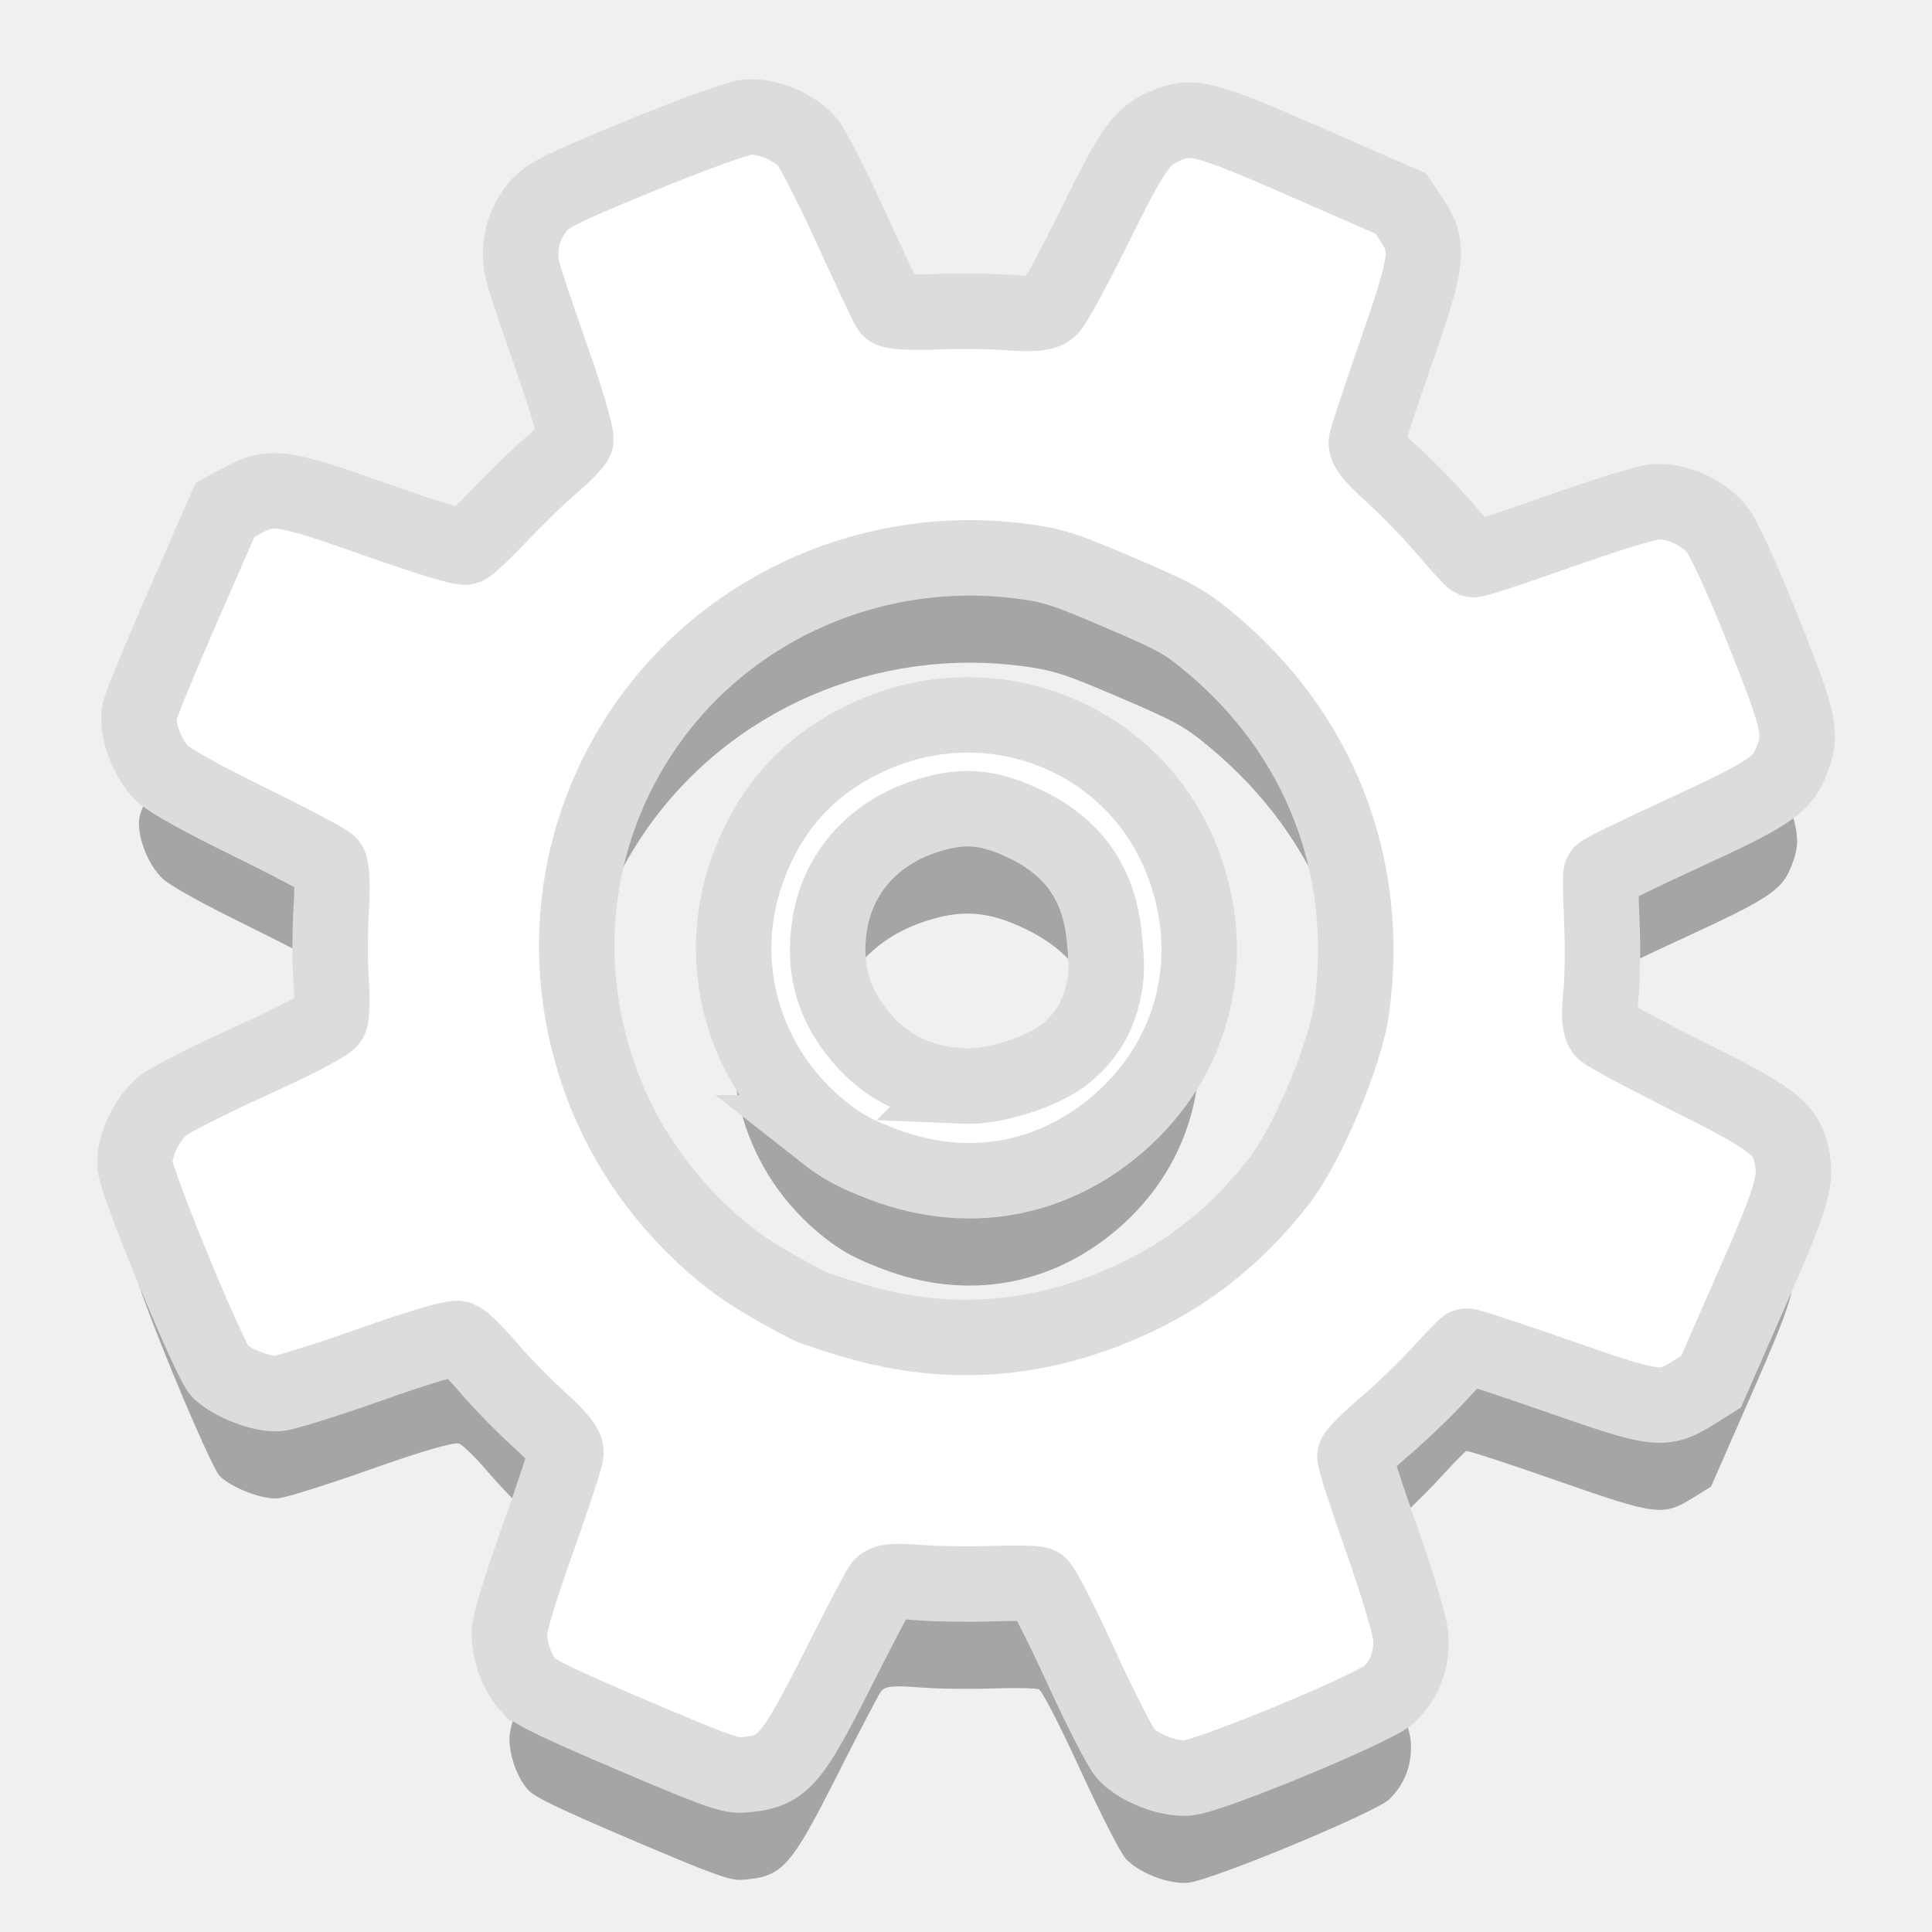
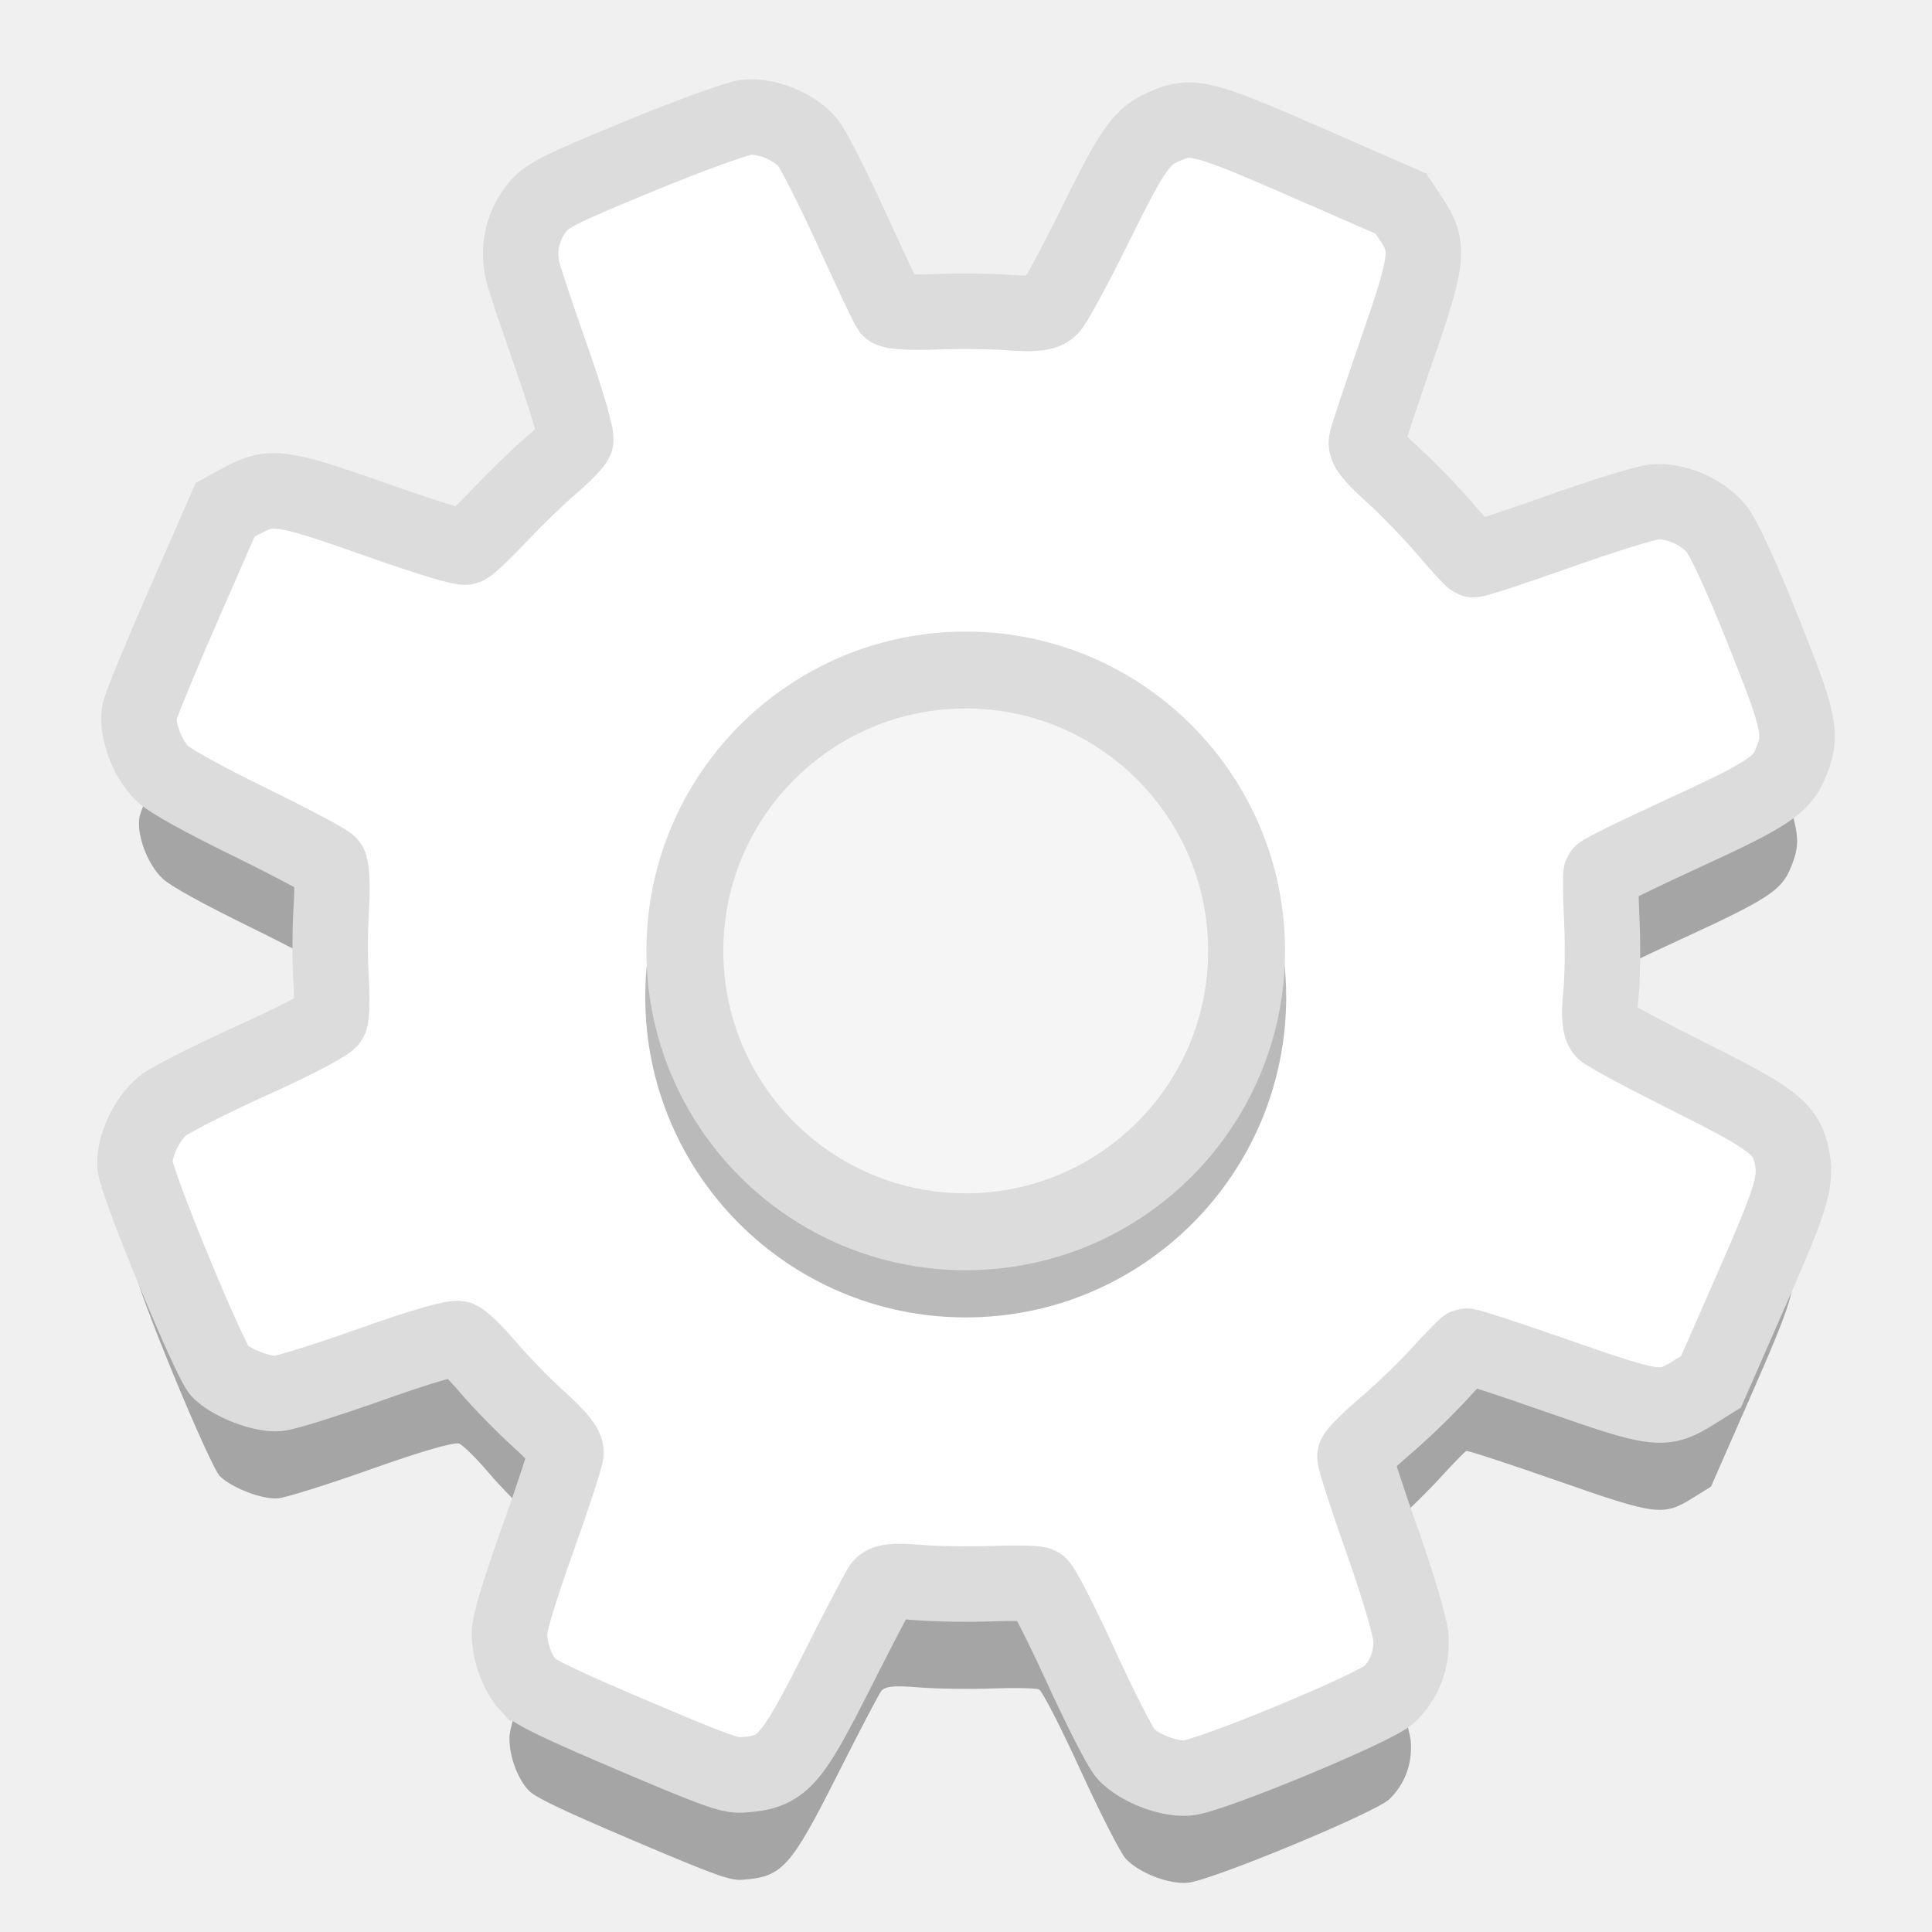
<svg xmlns="http://www.w3.org/2000/svg" id="svg2" version="1.1" width="512" height="512" viewBox="0 0 512 512">
  <defs id="defs6" />
  <path id="path2986-2" d="m 140.066,474.452 c -2.968,-3.186 -5.09,-9.019 -5.063,-13.92 0.014,-2.526 2.617,-11.153 7.44,-24.659 4.08,-11.426 7.473,-21.801 7.539,-23.055 0.088,-1.664 -1.894,-4.108 -7.327,-9.039 -4.096,-3.717 -10.049,-9.823 -13.229,-13.568 -3.18,-3.745 -6.662,-7.183 -7.738,-7.639 -1.207,-0.512 -10.085,2.058 -23.172,6.707 -11.668,4.145 -22.869,7.658 -24.89,7.805 -4.16,0.304 -11.968,-2.67 -15.311,-5.831 -2.658,-2.514 -22.1,-49.575 -22.526,-54.528 -0.423,-4.912 2.986,-12.321 7.296,-15.857 1.962,-1.61 12.58,-7.003 23.597,-11.985 11.859,-5.363 20.356,-9.827 20.828,-10.942 0.439,-1.036 0.538,-5.895 0.219,-10.798 -0.319,-4.903 -0.287,-13.409 0.071,-18.902 0.358,-5.493 0.117,-10.632 -0.535,-11.419 -0.652,-0.787 -10.096,-5.803 -20.987,-11.145 -12.666,-6.213 -21.008,-10.826 -23.151,-12.801 -4.082,-3.763 -7.125,-12.015 -6.114,-16.579 0.41,-1.851 5.672,-14.624 11.692,-28.385 l 10.947,-25.019 4.425,-2.397 c 7.82,-4.236 10.493,-3.861 35.521,4.979 14.166,5.003 22.939,7.662 23.935,7.253 0.865,-0.355 4.945,-4.223 9.067,-8.594 4.122,-4.371 10.137,-10.195 13.366,-12.941 3.229,-2.746 6.197,-5.759 6.594,-6.696 0.397,-0.937 -2.367,-10.486 -6.143,-21.219 -3.776,-10.734 -7.294,-21.221 -7.818,-23.305 -1.475,-5.862 -0.279,-11.84 3.332,-16.662 2.726,-3.641 5.498,-5.067 27.428,-14.111 13.417,-5.533 26.313,-10.204 28.658,-10.38 5.441,-0.407 12.555,2.571 16.031,6.711 1.464,1.743 6.731,12.112 11.706,23.041 4.975,10.929 9.464,20.419 9.976,21.088 0.54,0.705 5.58,1.024 11.99,0.758 6.083,-0.252 14.985,-0.16 19.782,0.205 6.505,0.495 9.233,0.205 10.73,-1.139 1.104,-0.991 6.395,-10.706 11.758,-21.588 10.314,-20.928 12.485,-24.007 18.865,-26.75 7.096,-3.05 10.104,-2.272 37.469,9.693 l 24.925,10.898 2.818,4.255 c 4.848,7.321 4.488,10.443 -4.041,34.978 -4.128,11.876 -7.678,22.582 -7.887,23.79 -0.295,1.7 1.288,3.711 7.005,8.9 4.062,3.686 10.326,10.162 13.918,14.389 3.593,4.228 6.898,7.842 7.345,8.031 0.447,0.19 10.485,-3.095 22.308,-7.298 11.822,-4.204 23.418,-7.799 25.769,-7.989 5.557,-0.449 12.319,2.443 16.273,6.96 1.877,2.145 6.806,12.85 12.569,27.301 9.893,24.806 10.409,27.383 7.068,35.302 -2.363,5.601 -6.411,8.216 -28.196,18.216 -11.845,5.437 -21.697,10.262 -21.891,10.722 -0.195,0.459 -0.109,6.13 0.192,12.601 0.3,6.471 0.184,15.307 -0.258,19.634 -0.549,5.376 -0.314,8.375 0.743,9.469 0.851,0.88 10.871,6.259 22.267,11.953 22.617,11.3 25.953,13.842 27.526,20.972 1.487,6.74 0.269,10.803 -10.777,35.971 l -10.566,24.076 -4.555,2.836 c -8.135,5.065 -9.573,4.891 -36.059,-4.353 -12.942,-4.517 -23.845,-8.086 -24.229,-7.93 -0.384,0.156 -3.654,3.518 -7.266,7.472 -3.612,3.954 -10.042,10.142 -14.289,13.751 -4.247,3.609 -7.832,7.183 -7.966,7.942 -0.134,0.759 3.065,10.697 7.11,22.084 4.045,11.388 7.511,22.993 7.702,25.789 0.406,5.94 -1.558,11.213 -5.677,15.24 -3.635,3.553 -47.455,21.698 -53.524,22.164 -5.075,0.389 -12.754,-2.594 -16.308,-6.334 -1.362,-1.433 -6.762,-11.981 -12,-23.439 -5.239,-11.459 -10.205,-21.124 -11.035,-21.479 -0.831,-0.355 -6.471,-0.466 -12.534,-0.246 -6.063,0.219 -14.85,0.082 -19.527,-0.306 -6.465,-0.536 -8.814,-0.28 -9.795,1.066 -0.71,0.974 -5.926,10.955 -11.591,22.18 -12.46,24.689 -14.599,27.031 -25.345,27.76 -3.116,0.212 -7.456,-1.364 -28.924,-10.502 -19,-8.088 -25.826,-11.361 -27.552,-13.213 z m 85.071,-97.009 c 23.812,7.276 46.715,6.258 69.814,-3.101 17.606,-7.134 31.467,-17.637 43.689,-33.104 7.662,-9.697 17.917,-33.935 19.599,-46.325 5.104,-37.601 -8.504,-72.647 -37.597,-96.827 -6.779,-5.634 -8.795,-6.751 -23.877,-13.222 -14.446,-6.199 -17.573,-7.217 -25.416,-8.278 -39.161,-5.298 -77.961,11.524 -100.134,43.415 -19.921,28.651 -23.892,64.832 -10.715,97.636 6.899,17.176 18.738,32.651 33.789,44.168 4.292,3.284 10.724,7.14 20.125,12.064 0.751,0.393 5.576,2.002 10.723,3.574 z m -6.625,-49.451 c -21.282,-16.716 -29.435,-44.315 -20.525,-69.479 6.23,-17.594 17.902,-29.767 35.226,-36.736 31.55,-12.691 67.059,2.118 79.703,33.241 10.414,25.634 3.898,53.05 -16.818,70.758 -17.645,15.083 -39.998,18.921 -61.905,10.63 -7.458,-2.823 -10.945,-4.694 -15.682,-8.414 z m 36.984,-12.376 c 7.695,0.33 21.219,-3.674 27.428,-9.047 4.381,-3.791 5.341,-5.265 8.908,-13.679 3.795,-8.951 1.482,-9.803 0.813,-16.762 -1.351,-14.047 -8.085,-23.73 -20.787,-29.887 -10.204,-4.946 -17.381,-5.383 -27.824,-1.695 -13.241,4.676 -22.178,15.192 -24.185,28.455 -1.737,11.48 0.903,20.895 8.326,29.693 6.925,8.209 15.847,12.428 27.322,12.921 z" style="opacity:1;fill:#a5a5a5;fill-opacity:1;stroke-width:0.925" />
-   <path id="path2986" d="m 140.066,446.669 c -2.968,-3.186 -5.09,-9.019 -5.063,-13.92 0.014,-2.526 2.617,-11.153 7.44,-24.659 4.08,-11.426 7.473,-21.801 7.539,-23.055 0.088,-1.664 -1.894,-4.108 -7.327,-9.039 -4.096,-3.717 -10.049,-9.823 -13.229,-13.568 -3.18,-3.745 -6.662,-7.183 -7.738,-7.639 -1.207,-0.512 -10.085,2.058 -23.172,6.707 -11.668,4.145 -22.869,7.658 -24.89,7.805 -4.16,0.304 -11.968,-2.67 -15.311,-5.831 -2.658,-2.514 -22.1,-49.575 -22.526,-54.528 -0.423,-4.912 2.986,-12.321 7.296,-15.857 1.962,-1.61 12.581,-7.003 23.597,-11.985 11.859,-5.363 20.356,-9.827 20.828,-10.942 0.439,-1.036 0.538,-5.895 0.219,-10.798 -0.319,-4.903 -0.287,-13.409 0.071,-18.902 0.358,-5.493 0.117,-10.632 -0.535,-11.419 -0.652,-0.787 -10.096,-5.803 -20.987,-11.145 -12.666,-6.213 -21.008,-10.826 -23.151,-12.801 -4.082,-3.763 -7.125,-12.015 -6.114,-16.579 0.41,-1.851 5.672,-14.625 11.692,-28.385 l 10.947,-25.019 4.425,-2.397 c 7.82,-4.236 10.493,-3.861 35.521,4.979 14.166,5.004 22.939,7.662 23.935,7.253 0.865,-0.355 4.945,-4.223 9.067,-8.594 4.122,-4.371 10.137,-10.195 13.366,-12.941 3.229,-2.746 6.197,-5.759 6.594,-6.696 0.397,-0.937 -2.367,-10.486 -6.143,-21.219 -3.776,-10.734 -7.294,-21.221 -7.818,-23.305 -1.475,-5.862 -0.279,-11.84 3.332,-16.662 2.726,-3.641 5.498,-5.067 27.428,-14.111 13.417,-5.533 26.313,-10.204 28.658,-10.38 5.441,-0.407 12.555,2.571 16.031,6.711 1.464,1.743 6.731,12.112 11.706,23.041 4.975,10.929 9.464,20.419 9.976,21.088 0.54,0.705 5.58,1.024 11.99,0.758 6.083,-0.252 14.985,-0.16 19.782,0.205 6.505,0.495 9.233,0.205 10.73,-1.139 1.104,-0.991 6.395,-10.706 11.758,-21.588 10.314,-20.928 12.485,-24.007 18.865,-26.75 7.096,-3.05 10.104,-2.272 37.469,9.693 l 24.925,10.898 2.818,4.255 c 4.848,7.321 4.488,10.443 -4.041,34.978 -4.128,11.876 -7.678,22.582 -7.887,23.79 -0.295,1.7 1.288,3.711 7.005,8.9 4.062,3.686 10.326,10.162 13.918,14.389 3.593,4.228 6.898,7.842 7.345,8.031 0.447,0.19 10.485,-3.095 22.308,-7.298 11.822,-4.204 23.418,-7.799 25.769,-7.989 5.557,-0.449 12.319,2.443 16.273,6.96 1.877,2.145 6.806,12.85 12.569,27.301 9.893,24.806 10.409,27.383 7.068,35.302 -2.363,5.601 -6.411,8.216 -28.196,18.216 -11.845,5.437 -21.697,10.262 -21.891,10.722 -0.195,0.459 -0.109,6.13 0.192,12.601 0.3,6.471 0.184,15.307 -0.258,19.634 -0.549,5.376 -0.314,8.375 0.743,9.469 0.851,0.88 10.871,6.259 22.267,11.953 22.617,11.3 25.953,13.842 27.526,20.972 1.487,6.74 0.269,10.803 -10.777,35.971 l -10.566,24.076 -4.555,2.836 c -8.135,5.065 -9.573,4.891 -36.059,-4.353 -12.942,-4.517 -23.845,-8.086 -24.229,-7.93 -0.384,0.156 -3.654,3.518 -7.266,7.472 -3.612,3.954 -10.042,10.142 -14.289,13.752 -4.247,3.609 -7.832,7.183 -7.966,7.942 -0.134,0.759 3.065,10.697 7.11,22.084 4.045,11.388 7.511,22.993 7.702,25.789 0.406,5.94 -1.558,11.213 -5.677,15.24 -3.635,3.553 -47.455,21.698 -53.524,22.164 -5.075,0.389 -12.754,-2.594 -16.308,-6.334 -1.362,-1.433 -6.762,-11.981 -12,-23.439 -5.239,-11.459 -10.205,-21.124 -11.035,-21.479 -0.831,-0.355 -6.471,-0.466 -12.534,-0.246 -6.063,0.219 -14.85,0.082 -19.527,-0.306 -6.465,-0.536 -8.814,-0.28 -9.795,1.066 -0.71,0.974 -5.926,10.955 -11.591,22.18 -12.46,24.689 -14.599,27.031 -25.345,27.76 -3.116,0.212 -7.456,-1.364 -28.924,-10.502 -19,-8.088 -25.826,-11.361 -27.552,-13.213 z m 85.071,-97.009 c 23.812,7.276 46.715,6.258 69.814,-3.101 17.606,-7.134 31.467,-17.637 43.689,-33.104 7.662,-9.697 17.917,-33.935 19.599,-46.325 5.104,-37.601 -8.504,-72.647 -37.597,-96.827 -6.779,-5.634 -8.795,-6.751 -23.877,-13.222 -14.446,-6.199 -17.573,-7.217 -25.416,-8.278 -39.161,-5.298 -77.961,11.524 -100.134,43.415 -19.921,28.651 -23.892,64.832 -10.715,97.636 6.899,17.176 18.738,32.651 33.789,44.168 4.292,3.284 10.724,7.14 20.125,12.064 0.751,0.393 5.576,2.002 10.723,3.574 z m -6.625,-49.451 c -21.282,-16.716 -29.435,-44.315 -20.525,-69.479 6.23,-17.594 17.902,-29.767 35.226,-36.736 31.55,-12.691 67.059,2.118 79.703,33.241 10.414,25.634 3.898,53.05 -16.818,70.758 -17.645,15.083 -39.998,18.921 -61.905,10.63 -7.458,-2.823 -10.945,-4.694 -15.682,-8.414 z m 36.984,-12.376 c 7.695,0.33 21.219,-3.674 27.428,-9.047 4.381,-3.791 7.448,-8.398 8.908,-13.679 1.776,-6.424 1.482,-9.803 0.813,-16.762 -1.351,-14.047 -8.085,-23.73 -20.787,-29.887 -10.204,-4.946 -17.381,-5.383 -27.824,-1.695 -13.241,4.676 -22.178,15.192 -24.185,28.455 -1.737,11.48 0.903,20.895 8.326,29.693 6.925,8.209 15.847,12.428 27.322,12.921 z" style="fill:#ffffff;fill-opacity:1;stroke:#dcdcdc;stroke-width:20;stroke-miterlimit:4;stroke-dasharray:none;stroke-opacity:1" />
+   <path id="path2986" d="m 140.066,446.669 c -2.968,-3.186 -5.09,-9.019 -5.063,-13.92 0.014,-2.526 2.617,-11.153 7.44,-24.659 4.08,-11.426 7.473,-21.801 7.539,-23.055 0.088,-1.664 -1.894,-4.108 -7.327,-9.039 -4.096,-3.717 -10.049,-9.823 -13.229,-13.568 -3.18,-3.745 -6.662,-7.183 -7.738,-7.639 -1.207,-0.512 -10.085,2.058 -23.172,6.707 -11.668,4.145 -22.869,7.658 -24.89,7.805 -4.16,0.304 -11.968,-2.67 -15.311,-5.831 -2.658,-2.514 -22.1,-49.575 -22.526,-54.528 -0.423,-4.912 2.986,-12.321 7.296,-15.857 1.962,-1.61 12.581,-7.003 23.597,-11.985 11.859,-5.363 20.356,-9.827 20.828,-10.942 0.439,-1.036 0.538,-5.895 0.219,-10.798 -0.319,-4.903 -0.287,-13.409 0.071,-18.902 0.358,-5.493 0.117,-10.632 -0.535,-11.419 -0.652,-0.787 -10.096,-5.803 -20.987,-11.145 -12.666,-6.213 -21.008,-10.826 -23.151,-12.801 -4.082,-3.763 -7.125,-12.015 -6.114,-16.579 0.41,-1.851 5.672,-14.625 11.692,-28.385 l 10.947,-25.019 4.425,-2.397 c 7.82,-4.236 10.493,-3.861 35.521,4.979 14.166,5.004 22.939,7.662 23.935,7.253 0.865,-0.355 4.945,-4.223 9.067,-8.594 4.122,-4.371 10.137,-10.195 13.366,-12.941 3.229,-2.746 6.197,-5.759 6.594,-6.696 0.397,-0.937 -2.367,-10.486 -6.143,-21.219 -3.776,-10.734 -7.294,-21.221 -7.818,-23.305 -1.475,-5.862 -0.279,-11.84 3.332,-16.662 2.726,-3.641 5.498,-5.067 27.428,-14.111 13.417,-5.533 26.313,-10.204 28.658,-10.38 5.441,-0.407 12.555,2.571 16.031,6.711 1.464,1.743 6.731,12.112 11.706,23.041 4.975,10.929 9.464,20.419 9.976,21.088 0.54,0.705 5.58,1.024 11.99,0.758 6.083,-0.252 14.985,-0.16 19.782,0.205 6.505,0.495 9.233,0.205 10.73,-1.139 1.104,-0.991 6.395,-10.706 11.758,-21.588 10.314,-20.928 12.485,-24.007 18.865,-26.75 7.096,-3.05 10.104,-2.272 37.469,9.693 l 24.925,10.898 2.818,4.255 c 4.848,7.321 4.488,10.443 -4.041,34.978 -4.128,11.876 -7.678,22.582 -7.887,23.79 -0.295,1.7 1.288,3.711 7.005,8.9 4.062,3.686 10.326,10.162 13.918,14.389 3.593,4.228 6.898,7.842 7.345,8.031 0.447,0.19 10.485,-3.095 22.308,-7.298 11.822,-4.204 23.418,-7.799 25.769,-7.989 5.557,-0.449 12.319,2.443 16.273,6.96 1.877,2.145 6.806,12.85 12.569,27.301 9.893,24.806 10.409,27.383 7.068,35.302 -2.363,5.601 -6.411,8.216 -28.196,18.216 -11.845,5.437 -21.697,10.262 -21.891,10.722 -0.195,0.459 -0.109,6.13 0.192,12.601 0.3,6.471 0.184,15.307 -0.258,19.634 -0.549,5.376 -0.314,8.375 0.743,9.469 0.851,0.88 10.871,6.259 22.267,11.953 22.617,11.3 25.953,13.842 27.526,20.972 1.487,6.74 0.269,10.803 -10.777,35.971 l -10.566,24.076 -4.555,2.836 c -8.135,5.065 -9.573,4.891 -36.059,-4.353 -12.942,-4.517 -23.845,-8.086 -24.229,-7.93 -0.384,0.156 -3.654,3.518 -7.266,7.472 -3.612,3.954 -10.042,10.142 -14.289,13.752 -4.247,3.609 -7.832,7.183 -7.966,7.942 -0.134,0.759 3.065,10.697 7.11,22.084 4.045,11.388 7.511,22.993 7.702,25.789 0.406,5.94 -1.558,11.213 -5.677,15.24 -3.635,3.553 -47.455,21.698 -53.524,22.164 -5.075,0.389 -12.754,-2.594 -16.308,-6.334 -1.362,-1.433 -6.762,-11.981 -12,-23.439 -5.239,-11.459 -10.205,-21.124 -11.035,-21.479 -0.831,-0.355 -6.471,-0.466 -12.534,-0.246 -6.063,0.219 -14.85,0.082 -19.527,-0.306 -6.465,-0.536 -8.814,-0.28 -9.795,1.066 -0.71,0.974 -5.926,10.955 -11.591,22.18 -12.46,24.689 -14.599,27.031 -25.345,27.76 -3.116,0.212 -7.456,-1.364 -28.924,-10.502 -19,-8.088 -25.826,-11.361 -27.552,-13.213 z" style="fill:#ffffff;fill-opacity:1;stroke:#dcdcdc;stroke-width:20;stroke-miterlimit:4;stroke-dasharray:none;stroke-opacity:1" />
+   <circle id="path8-3" cx="255.928" cy="264.201" r="84.928" style="opacity:0.3;fill:#181818;fill-opacity:1;stroke-width:1.457" />
+   <circle id="path8" cx="255.928" cy="251.999" r="74.433" style="fill:#f5f5f5;fill-opacity:1;stroke:#dcdcdc;stroke-width:20.383;stroke-miterlimit:4;stroke-dasharray:none;stroke-opacity:1" />
</svg>
